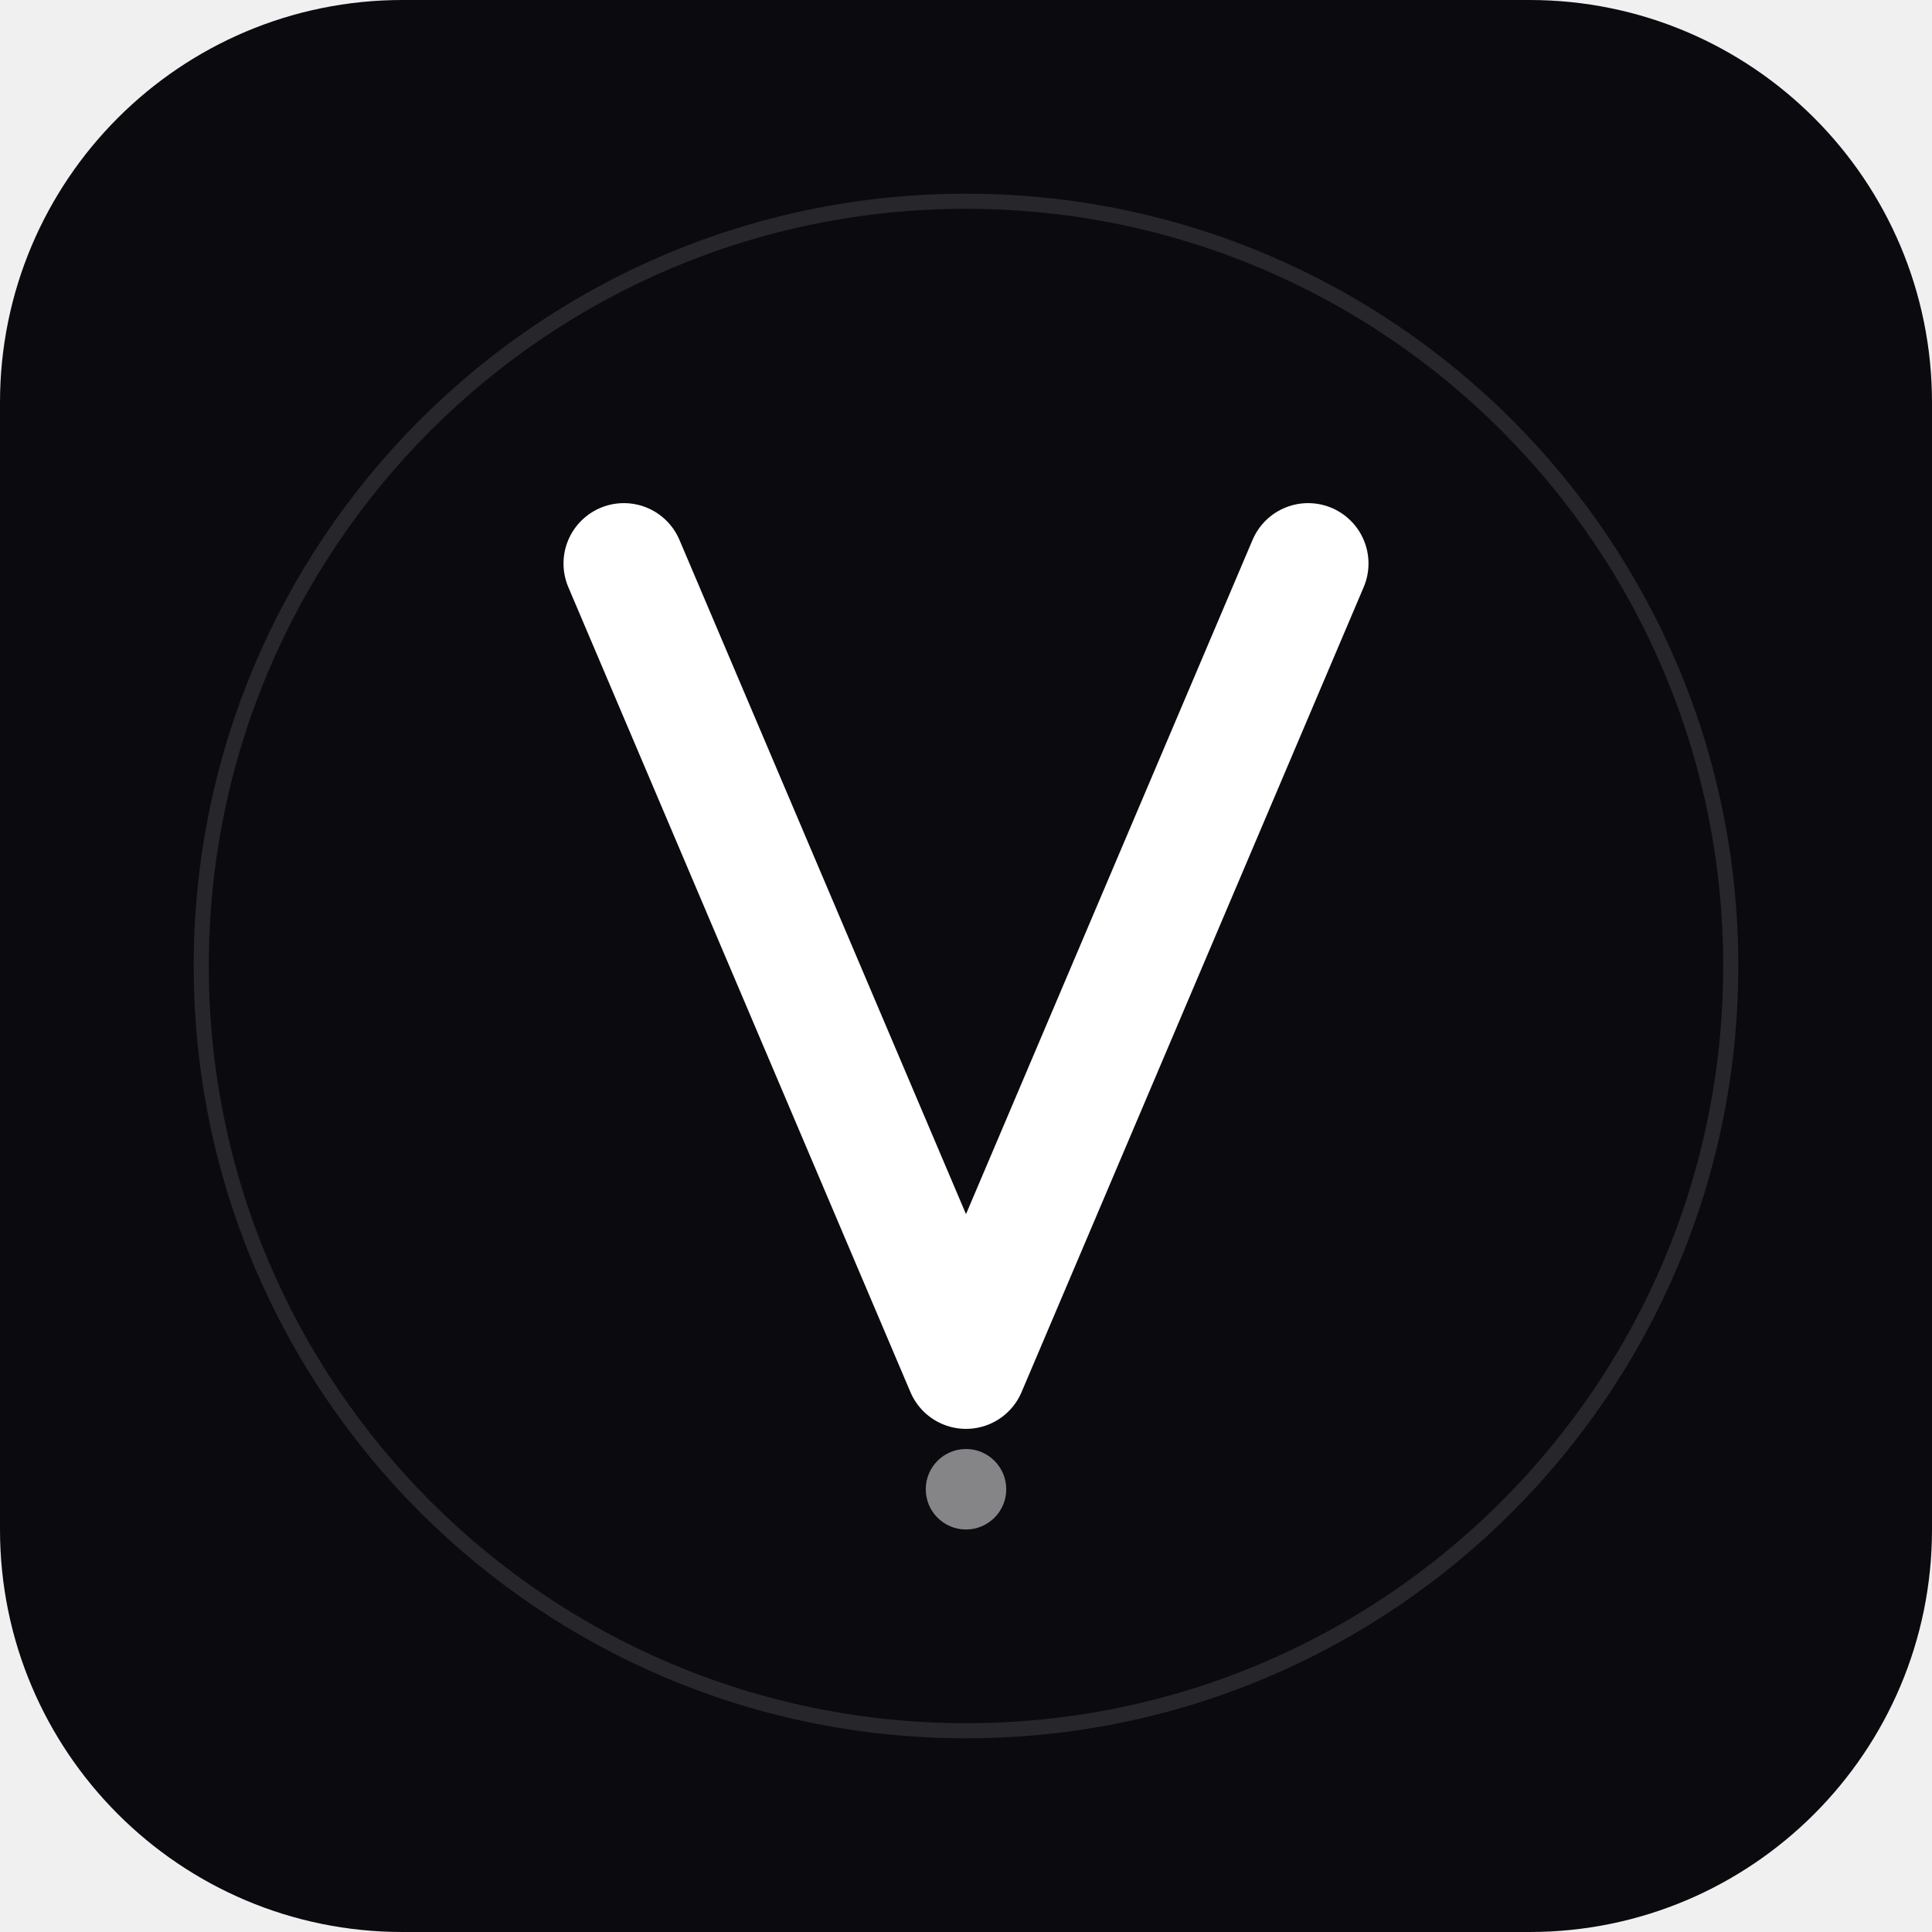
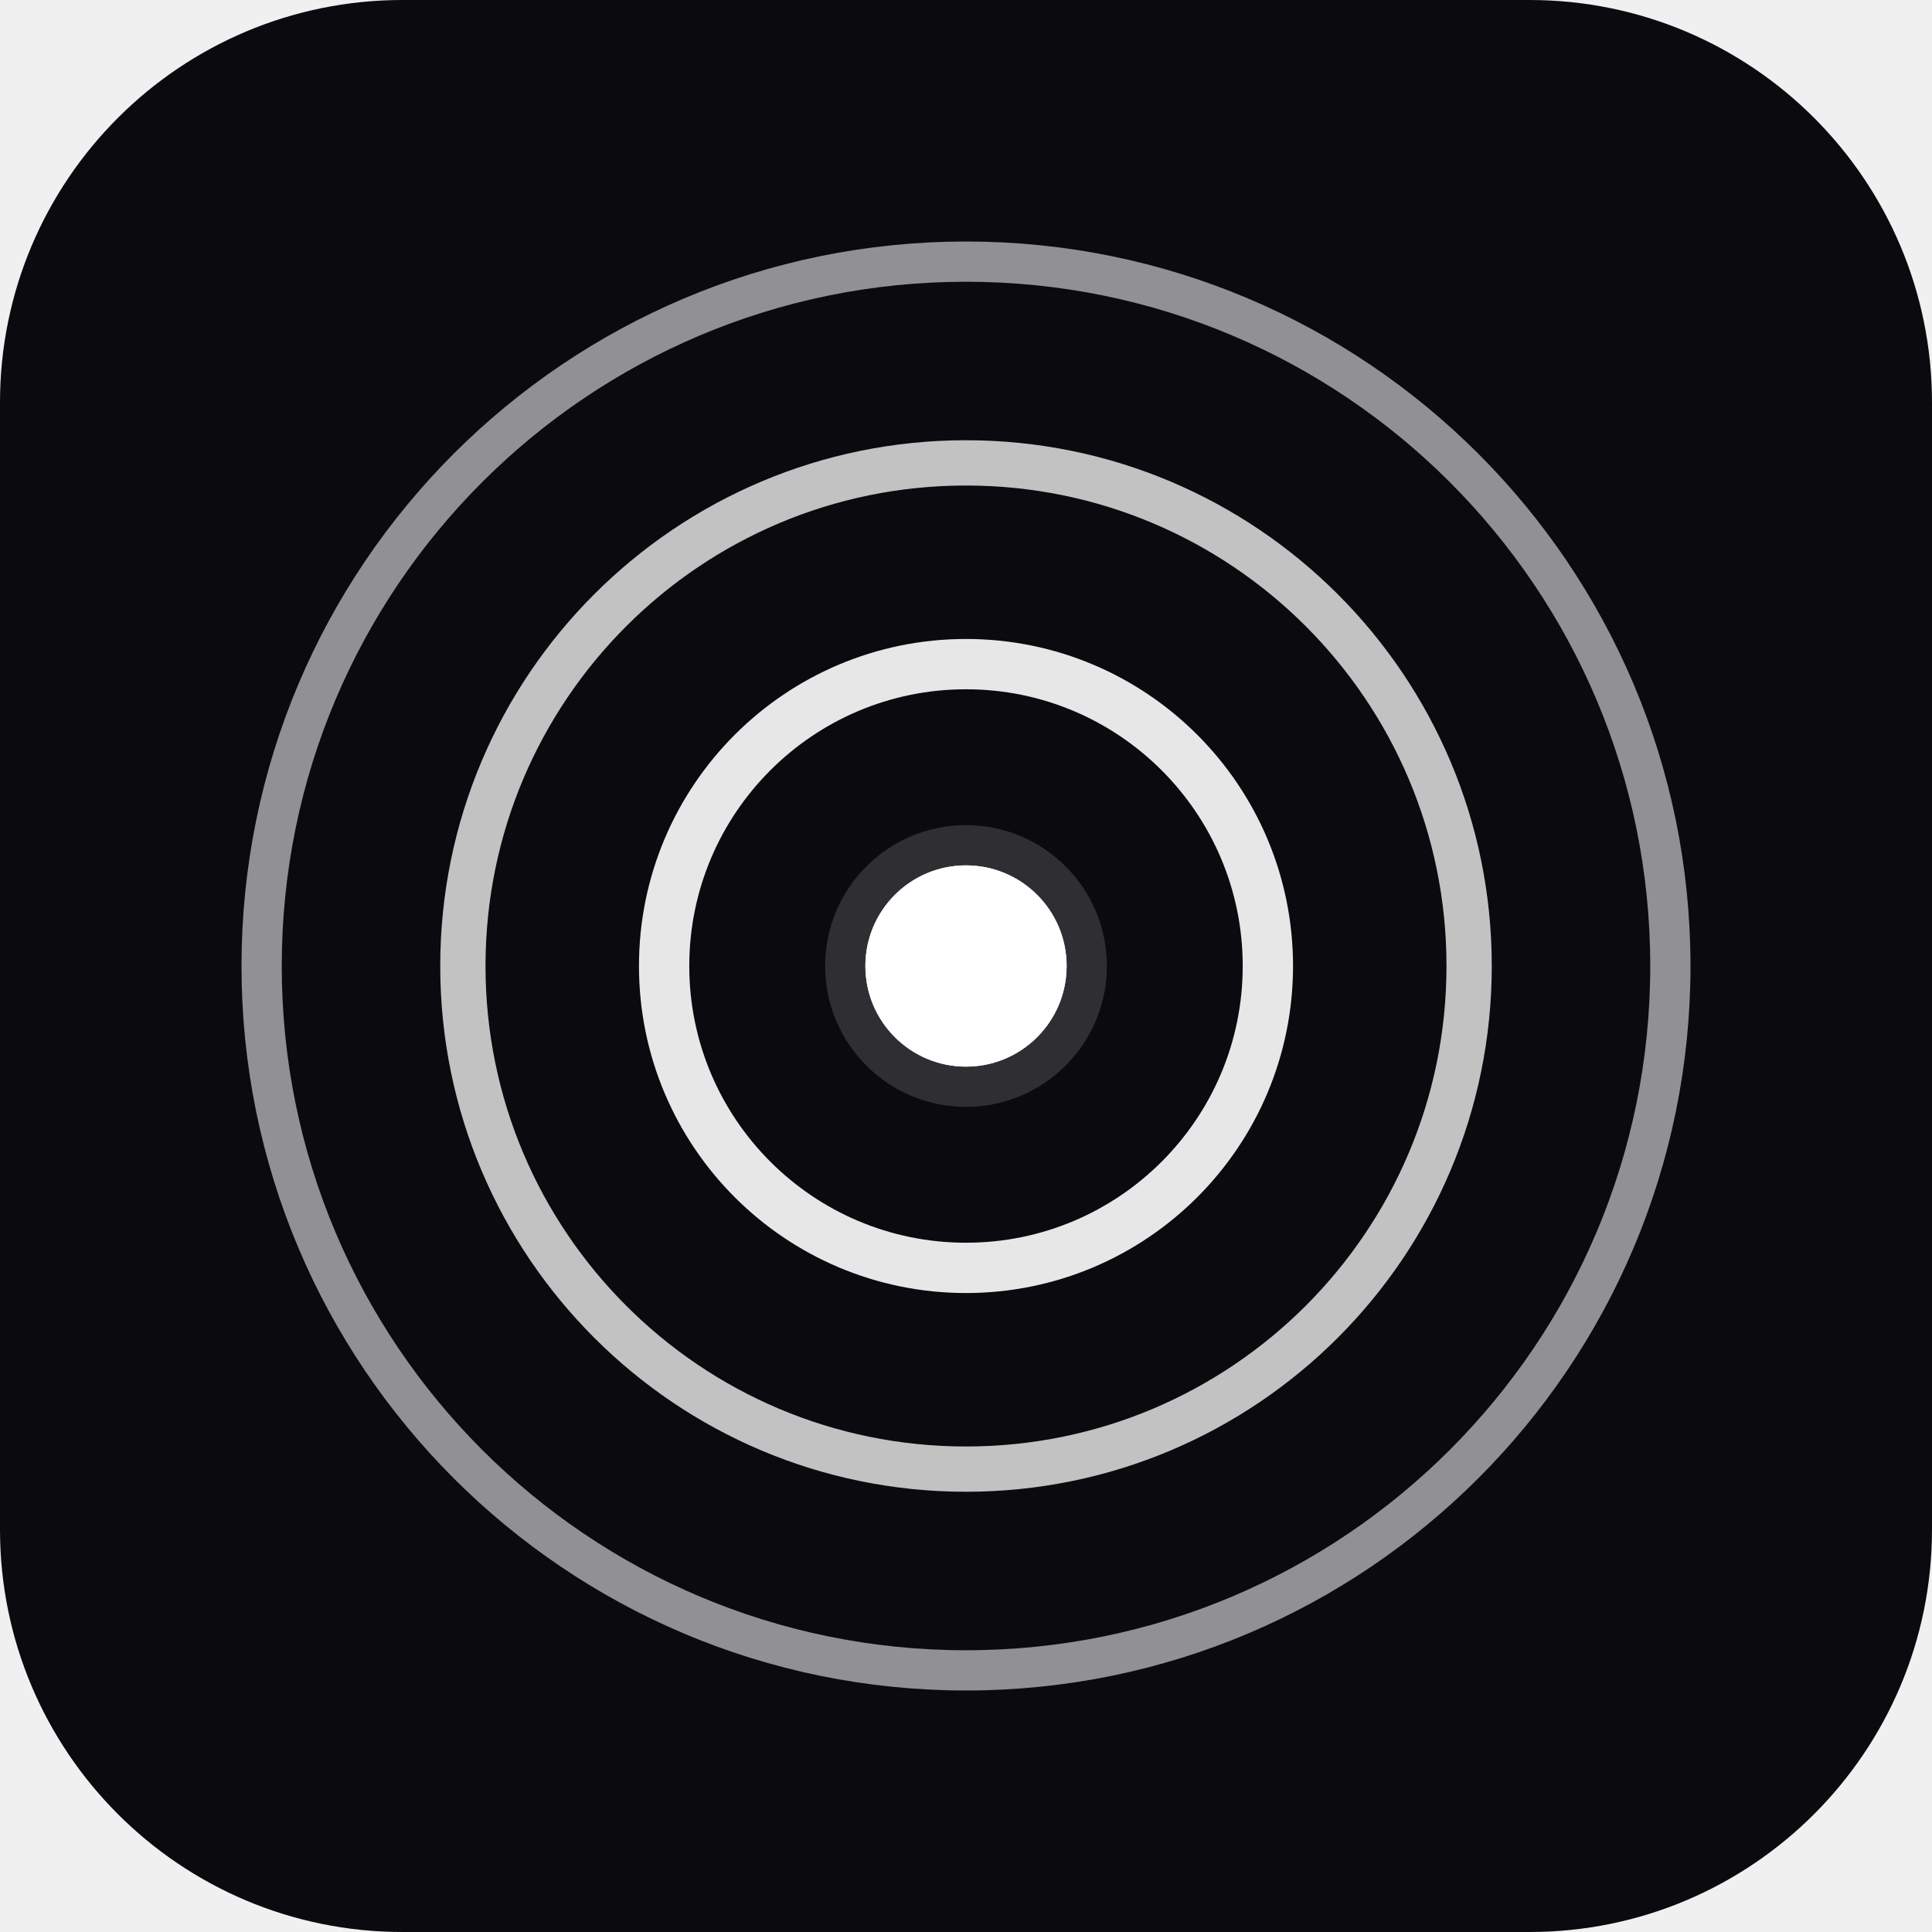
<svg xmlns="http://www.w3.org/2000/svg" width="192" height="192" viewBox="0 0 192 192" fill="none">
  <rect width="192" height="192" rx="40" fill="#0a0a0f" />
-   <circle cx="96" cy="96" r="76" stroke="rgba(255,255,255,0.12)" stroke-width="1.5" fill="none" />
-   <path d="M62 56L96 136L130 56" stroke="white" stroke-width="12" stroke-linecap="round" stroke-linejoin="round" fill="none" />
-   <circle cx="96" cy="148" r="4" fill="rgba(255,255,255,0.5)" />
+   <circle cx="96" cy="96" r="70" stroke="rgba(255,255,255,0.55)" stroke-width="4" fill="none" />
+   <circle cx="96" cy="96" r="50" stroke="rgba(255,255,255,0.75)" stroke-width="4.5" fill="none" />
+   <circle cx="96" cy="96" r="30" stroke="rgba(255,255,255,0.9)" stroke-width="5" fill="none" />
+   <circle cx="96" cy="96" r="10" fill="white" />
+   <circle cx="96" cy="96" r="14" fill="rgba(255,255,255,0.15)" />
+   <circle cx="96" cy="96" r="10" fill="white" />
</svg>
